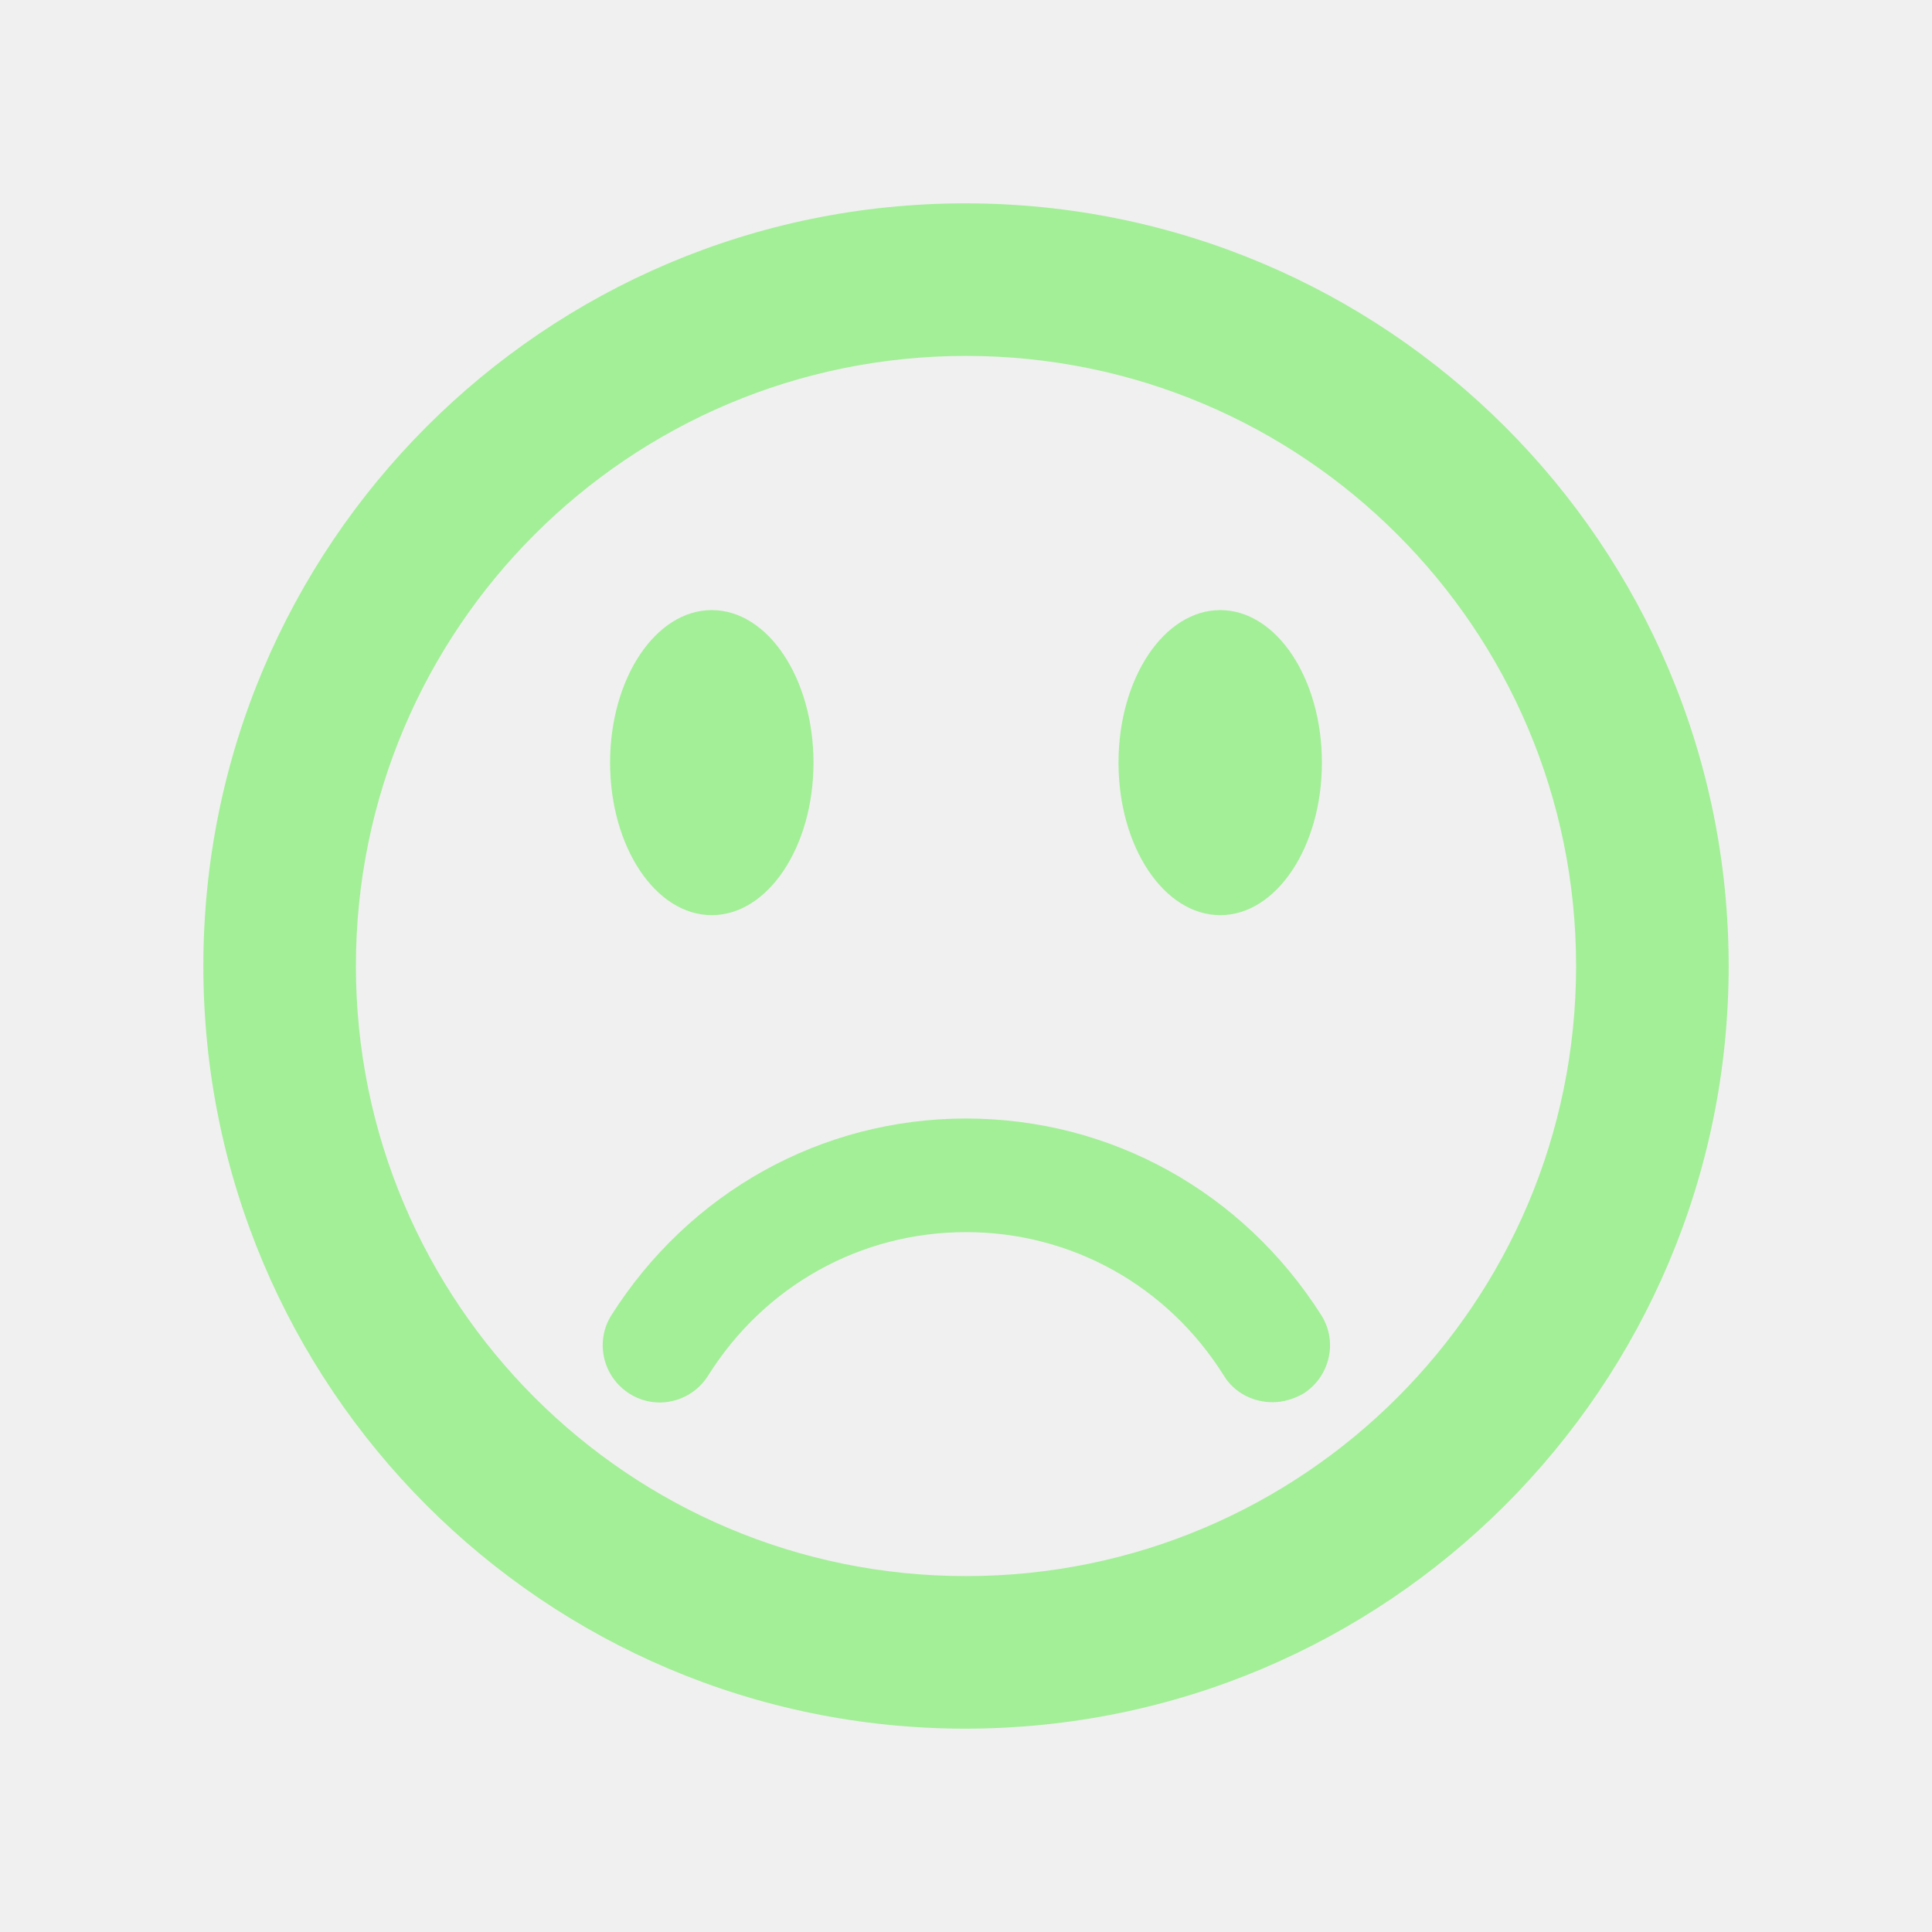
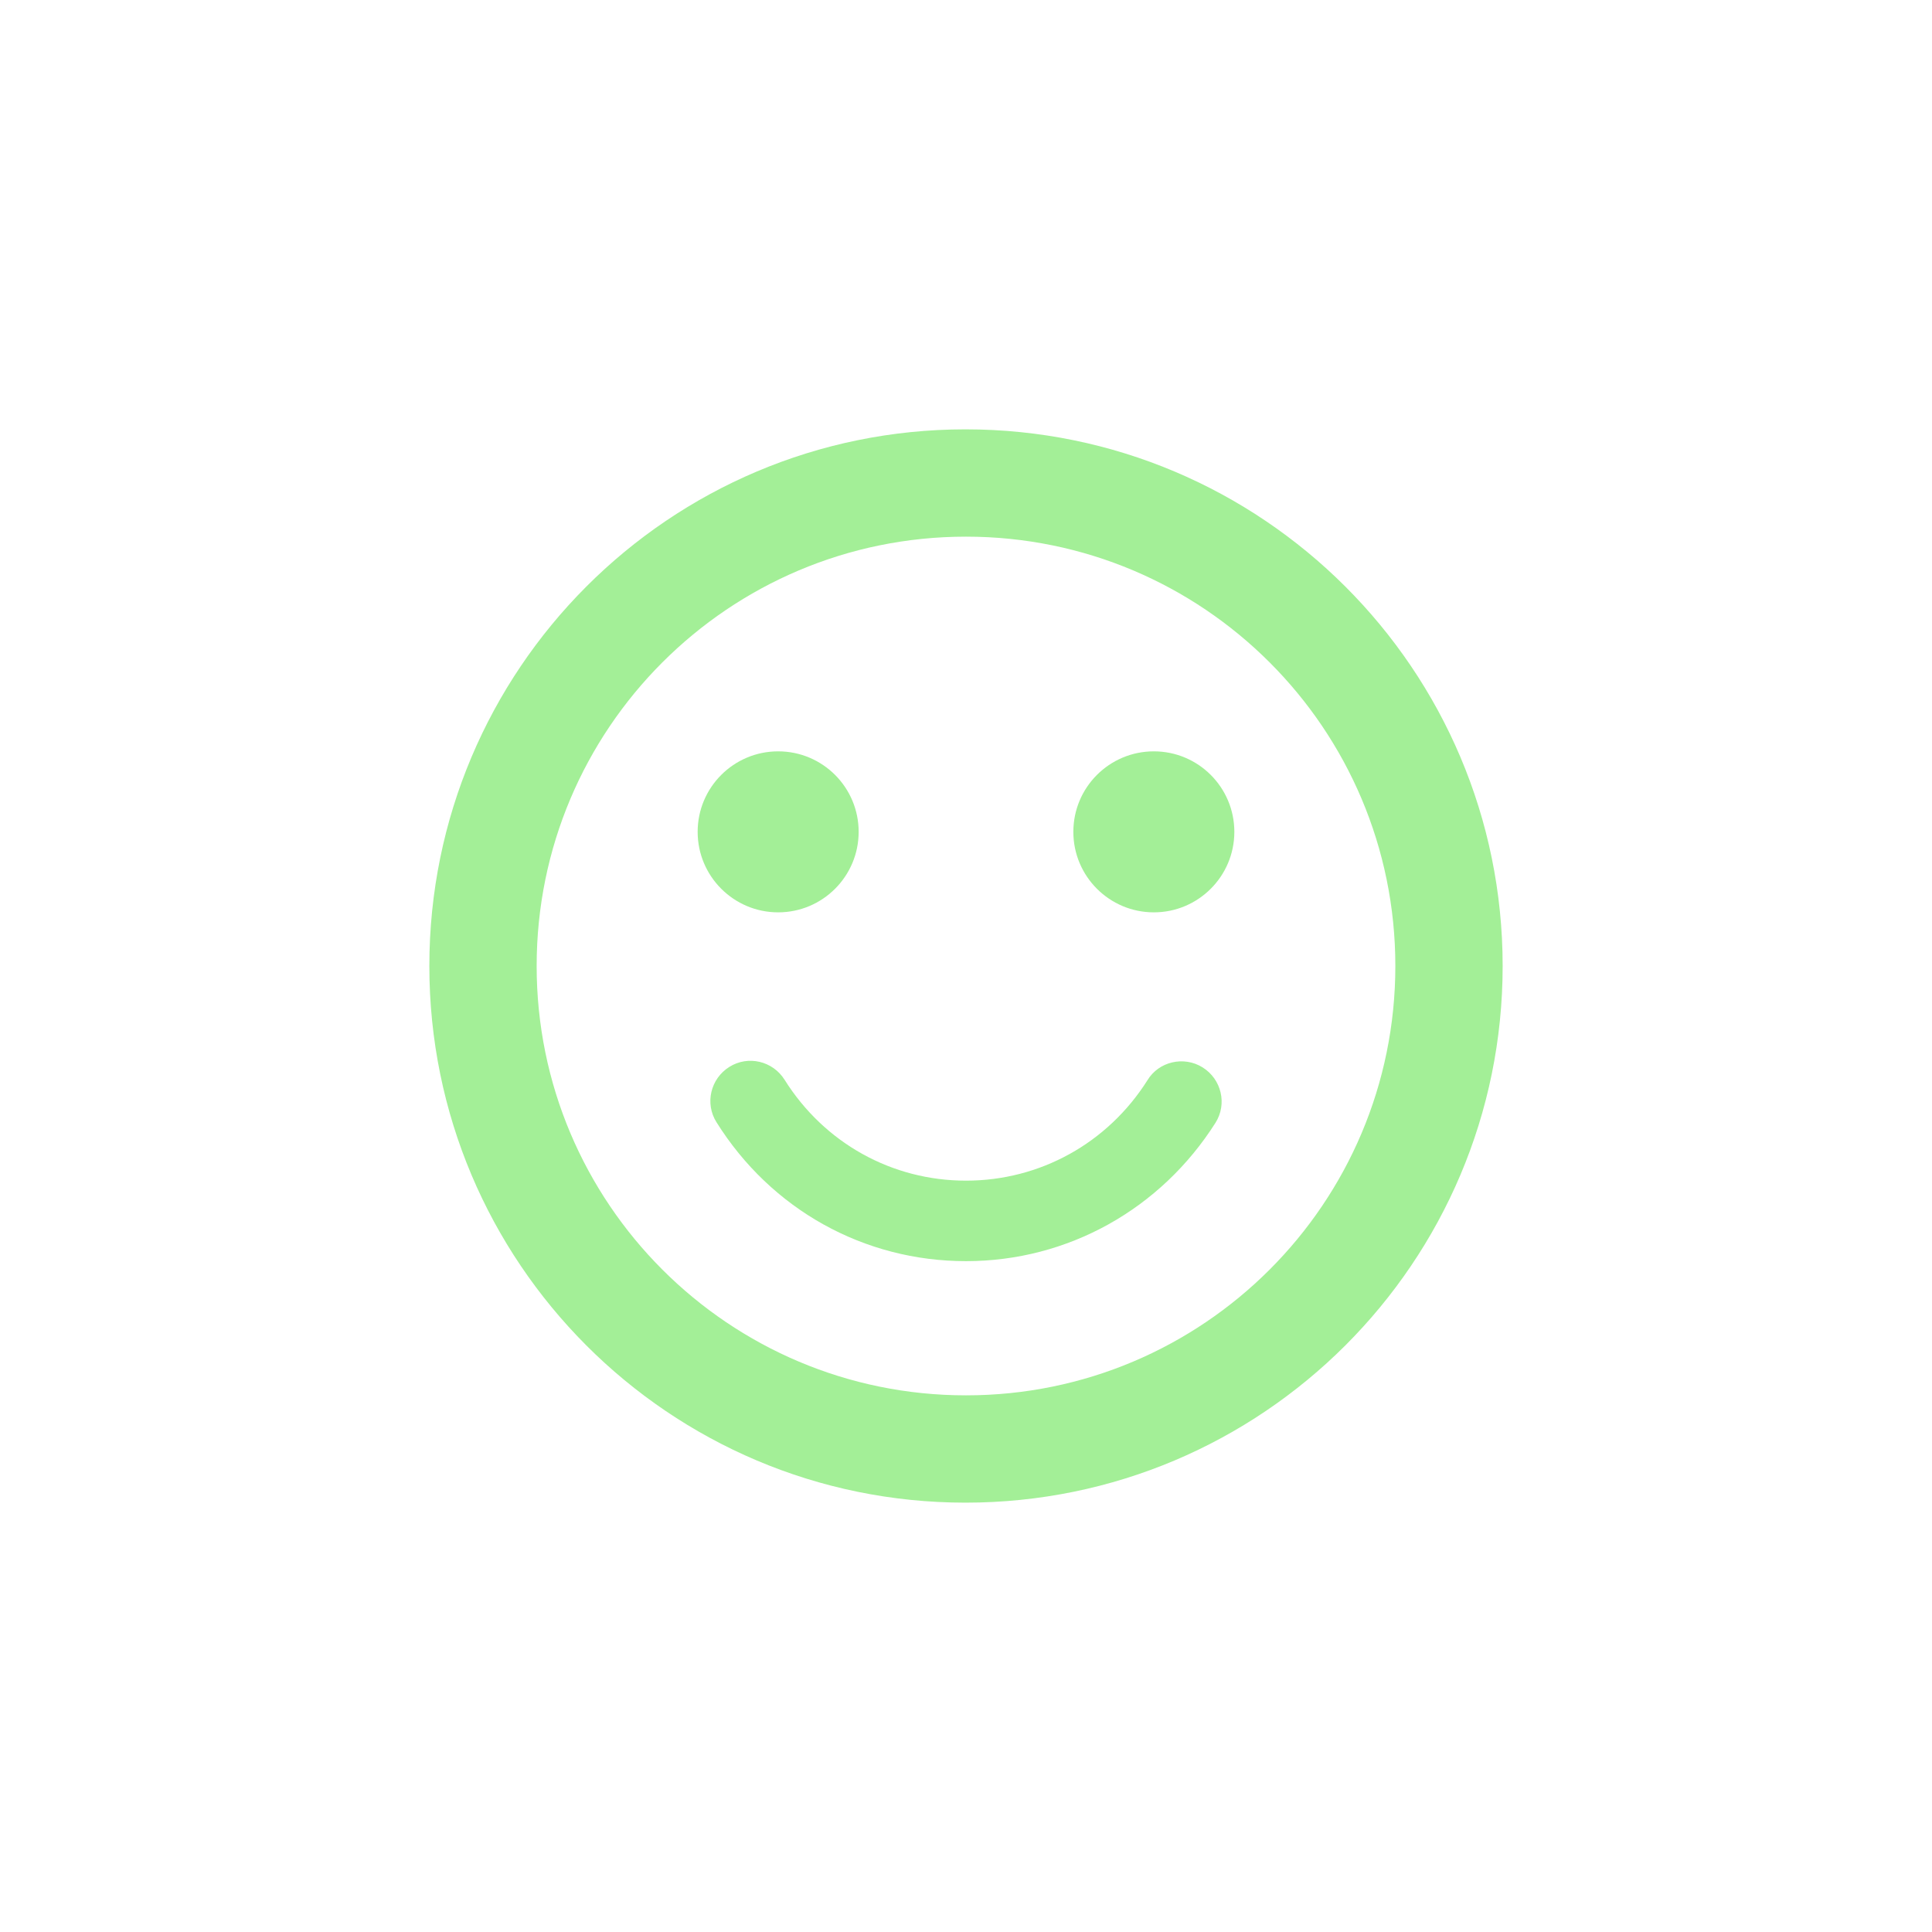
- <svg xmlns="http://www.w3.org/2000/svg" width="32" height="32" viewBox="0 0 32 32" fill="none">
-   <path d="M20.211 15.158C21.141 15.158 21.895 14.027 21.895 12.632C21.895 11.236 21.141 10.105 20.211 10.105C19.28 10.105 18.526 11.236 18.526 12.632C18.526 14.027 19.28 15.158 20.211 15.158Z" fill="#A3EF97" />
-   <path d="M11.789 15.158C12.72 15.158 13.474 14.027 13.474 12.632C13.474 11.236 12.72 10.105 11.789 10.105C10.859 10.105 10.105 11.236 10.105 12.632C10.105 14.027 10.859 15.158 11.789 15.158Z" fill="#A3EF97" />
-   <path d="M15.987 3.368C9.015 3.368 3.368 9.027 3.368 16C3.368 22.973 9.015 28.632 15.987 28.632C22.973 28.632 28.632 22.973 28.632 16C28.632 9.027 22.973 3.368 15.987 3.368ZM16 26.105C10.417 26.105 5.895 21.583 5.895 16C5.895 10.417 10.417 5.895 16 5.895C21.583 5.895 26.105 10.417 26.105 16C26.105 21.583 21.583 26.105 16 26.105ZM16 18.526C13.6 18.526 11.415 19.752 10.126 21.785C9.848 22.227 9.987 22.808 10.43 23.086C10.872 23.364 11.453 23.225 11.73 22.783C12.665 21.293 14.257 20.408 16 20.408C17.743 20.408 19.335 21.293 20.27 22.783C20.446 23.074 20.762 23.225 21.078 23.225C21.255 23.225 21.419 23.175 21.583 23.086C22.025 22.808 22.164 22.227 21.886 21.785C20.585 19.739 18.4 18.526 16 18.526Z" fill="#A3EF97" />
+ <svg xmlns="http://www.w3.org/2000/svg" width="48" height="48" viewBox="0 0 48 48" fill="none">
+   <rect width="48" height="48" fill="white" />
+   <path d="M28.667 22.667C29.771 22.667 30.667 21.771 30.667 20.667C30.667 19.562 29.771 18.667 28.667 18.667C27.562 18.667 26.667 19.562 26.667 20.667C26.667 21.771 27.562 22.667 28.667 22.667Z" fill="#A3EF97" />
+   <path d="M19.333 22.667C20.438 22.667 21.333 21.771 21.333 20.667C21.333 19.562 20.438 18.667 19.333 18.667C18.229 18.667 17.333 19.562 17.333 20.667C17.333 21.771 18.229 22.667 19.333 22.667Z" fill="#A3EF97" />
+   <path d="M23.987 10.667C16.627 10.667 10.667 16.64 10.667 24C10.667 31.36 16.627 37.333 23.987 37.333C31.36 37.333 37.333 31.36 37.333 24C37.333 16.64 31.36 10.667 23.987 10.667ZM24 34.667C18.107 34.667 13.333 29.893 13.333 24C13.333 18.107 18.107 13.333 24 13.333C29.893 13.333 34.667 18.107 34.667 24C34.667 29.893 29.893 34.667 24 34.667ZM29.88 26.52C29.413 26.227 28.787 26.373 28.507 26.84C27.52 28.4 25.84 29.333 24 29.333C22.16 29.333 20.48 28.4 19.493 26.827C19.2 26.36 18.587 26.213 18.12 26.507C17.653 26.8 17.507 27.413 17.8 27.88C19.16 30.053 21.467 31.333 24 31.333C26.533 31.333 28.84 30.04 30.2 27.893C30.493 27.427 30.347 26.813 29.88 26.52Z" fill="#A3EF97" />
</svg>
